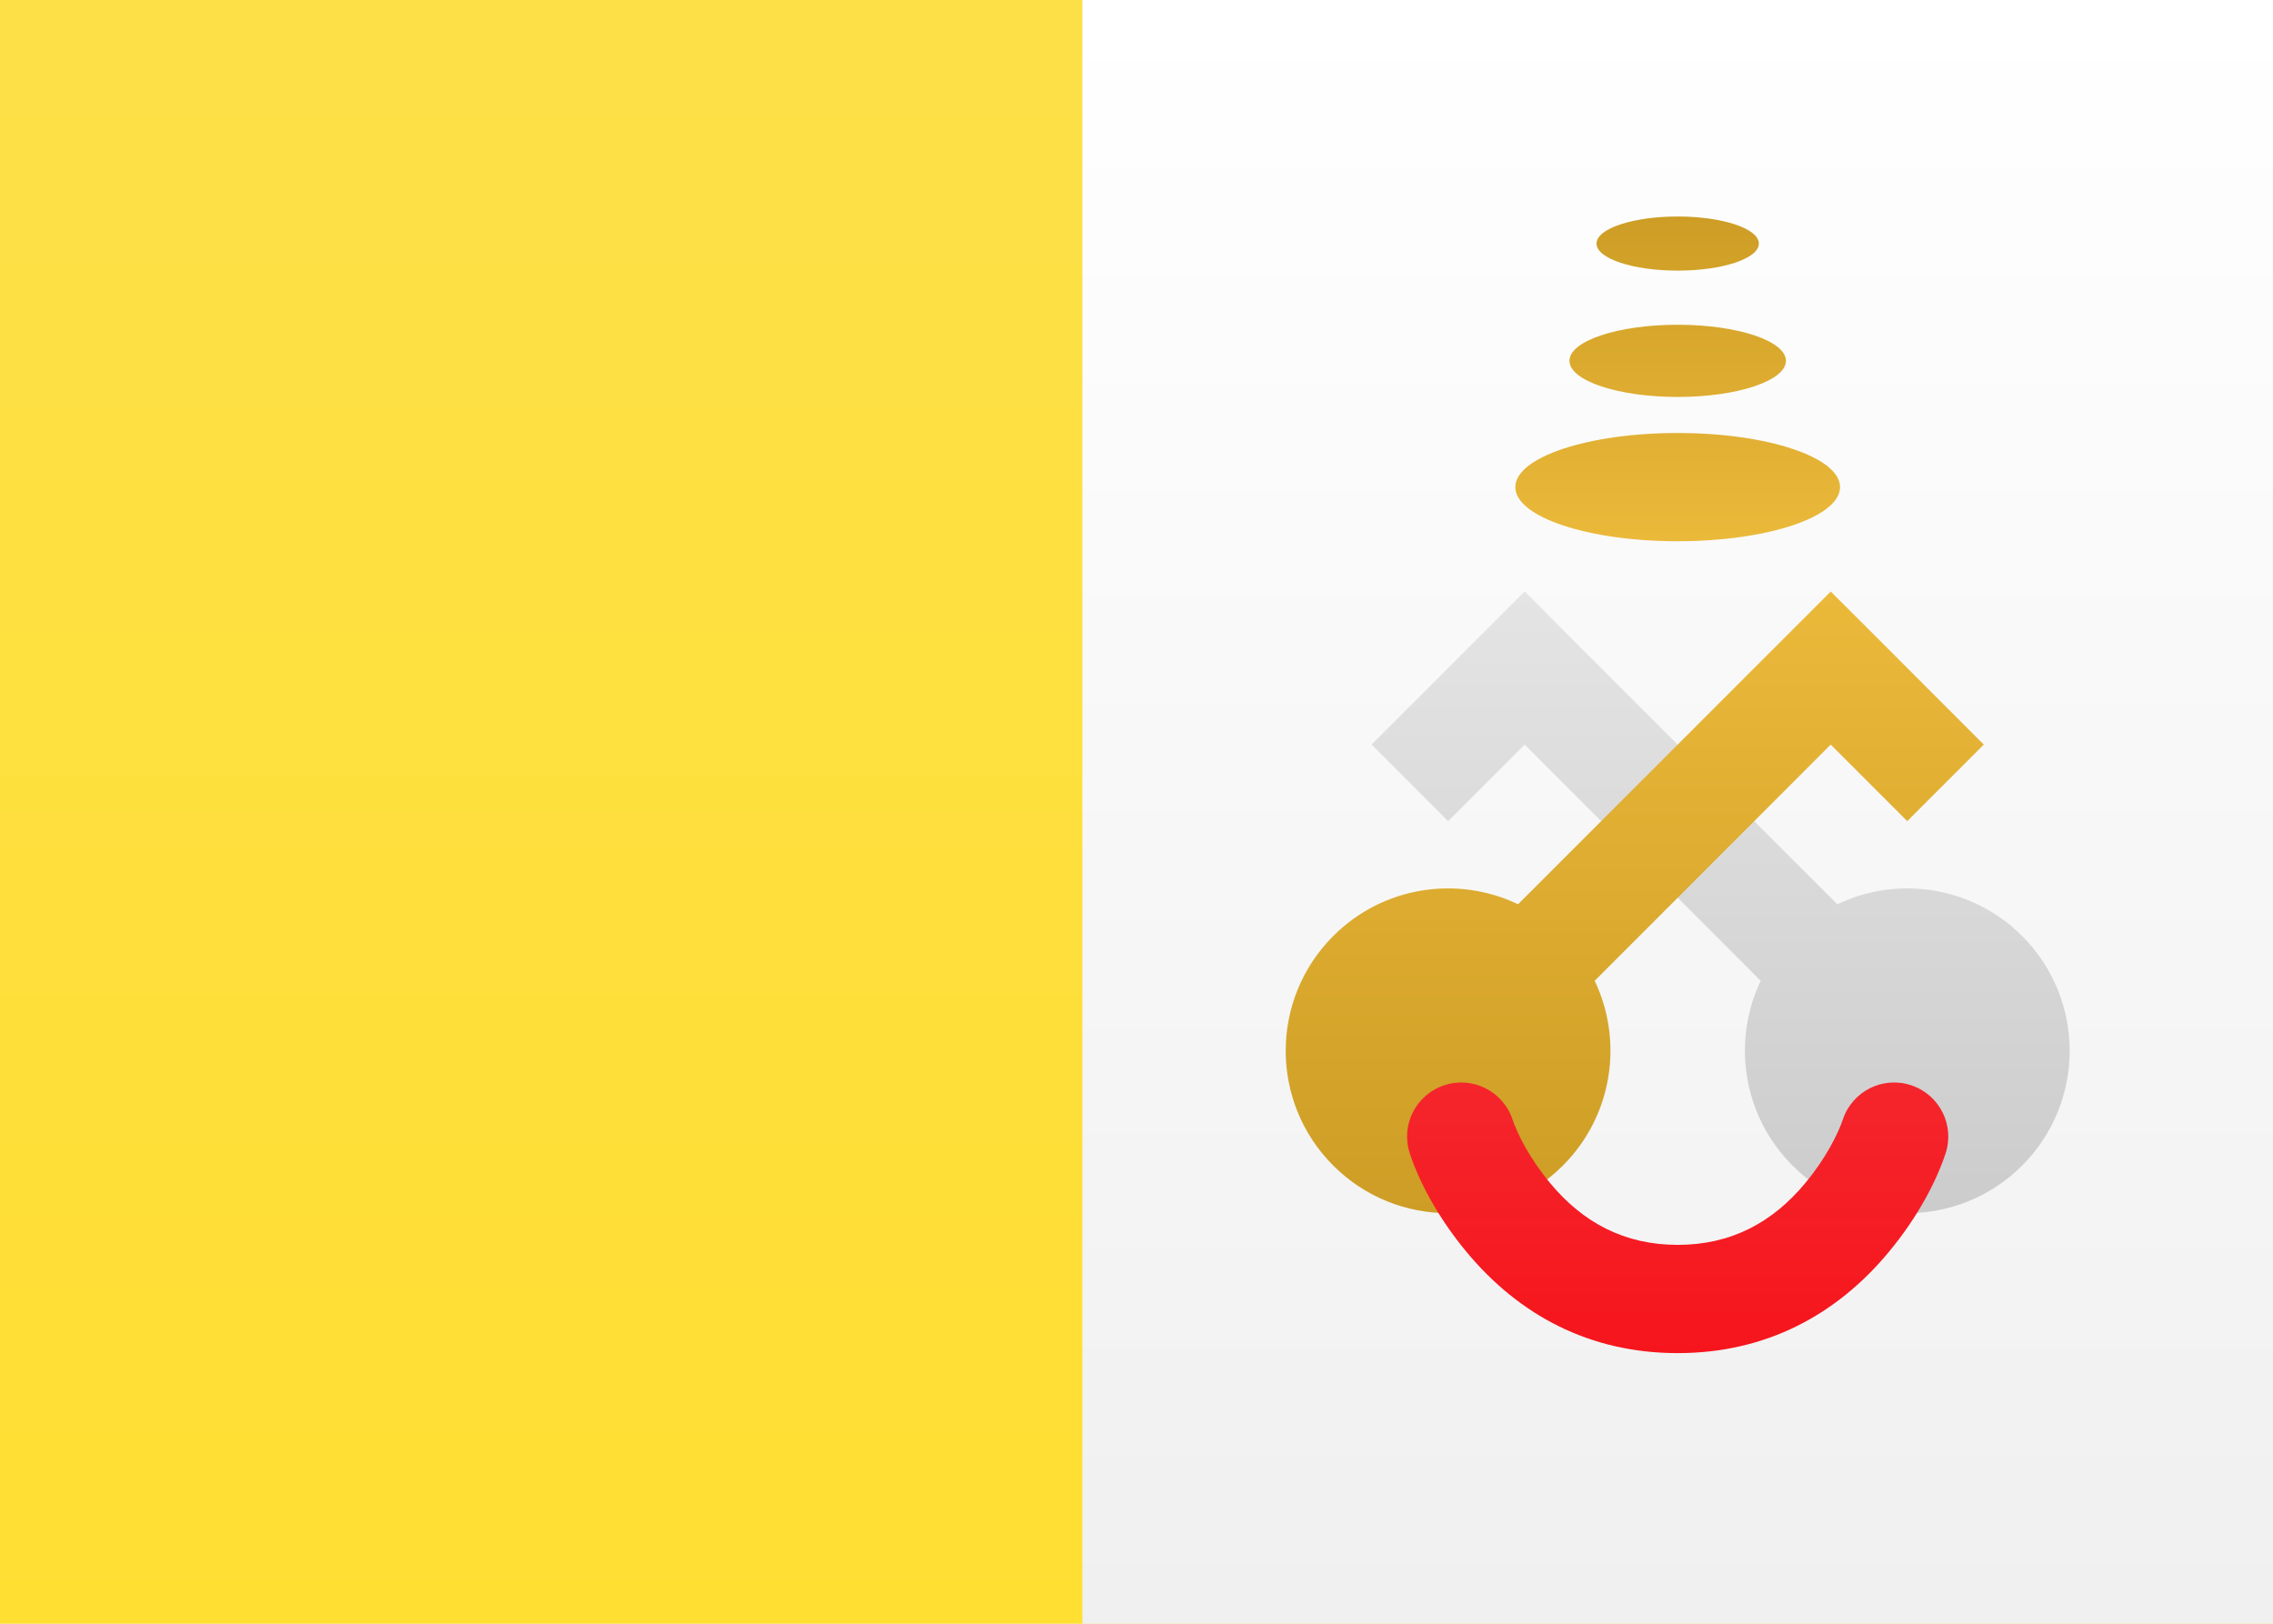
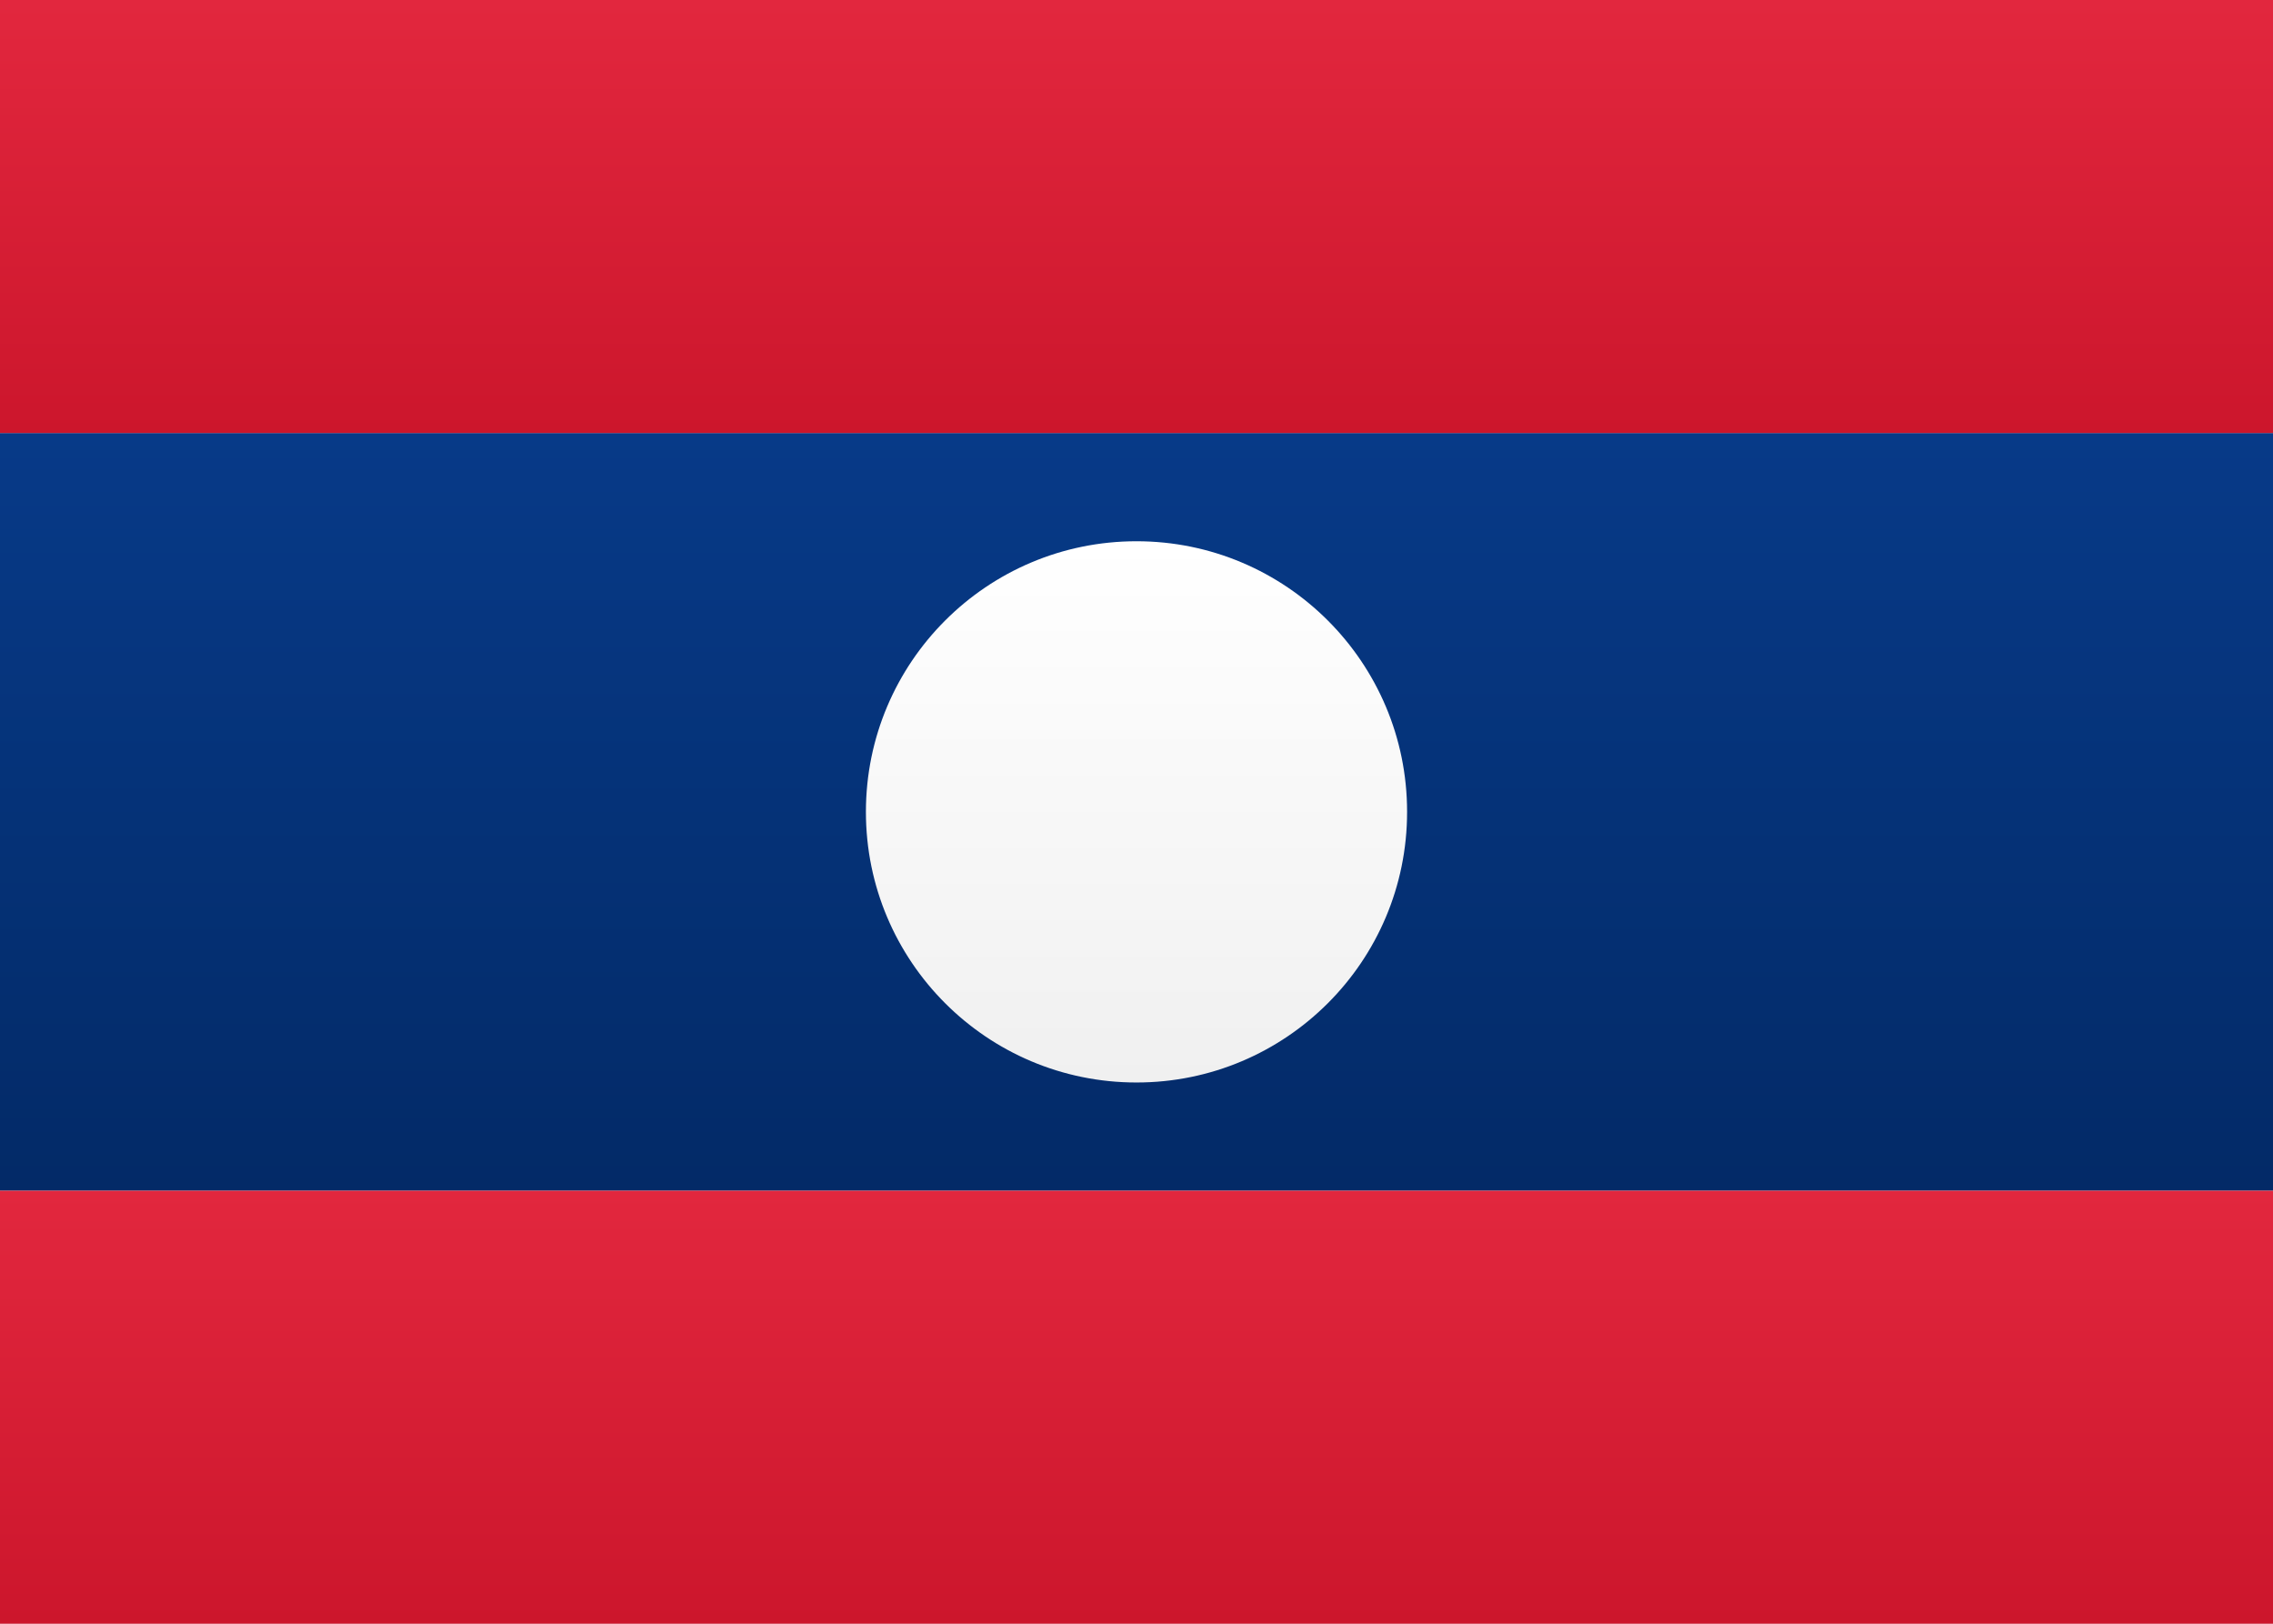
<svg xmlns="http://www.w3.org/2000/svg" width="21px" height="15px" viewBox="0 0 21 15" version="1.1">
  <defs>
    <linearGradient x1="50%" y1="0%" x2="50%" y2="100%" id="linearGradient-1">
      <stop stop-color="#FFFFFF" offset="0%" />
      <stop stop-color="#F0F0F0" offset="100%" />
    </linearGradient>
    <linearGradient x1="50%" y1="0%" x2="50%" y2="100%" id="linearGradient-2">
-       <stop stop-color="#FDE048" offset="0%" />
-       <stop stop-color="#FFDF32" offset="100%" />
+       <stop stop-color="#073A88" offset="0%" />
+       <stop stop-color="#032A67" offset="100%" />
    </linearGradient>
    <linearGradient x1="50%" y1="0%" x2="50%" y2="100%" id="linearGradient-3">
-       <stop stop-color="#CDCCCC" offset="0%" />
-       <stop stop-color="#E4E4E4" offset="100%" />
-     </linearGradient>
-     <linearGradient x1="50%" y1="0%" x2="50%" y2="100%" id="linearGradient-4">
-       <stop stop-color="#CD9D25" offset="0%" />
-       <stop stop-color="#EBB93A" offset="100%" />
-     </linearGradient>
-     <linearGradient x1="50%" y1="0%" x2="50%" y2="100%" id="linearGradient-5">
-       <stop stop-color="#F5252C" offset="0%" />
-       <stop stop-color="#F6151C" offset="100%" />
+       <stop stop-color="#E2273E" offset="0%" />
+       <stop stop-color="#CC162C" offset="100%" />
    </linearGradient>
  </defs>
  <g id="Symbols" stroke="none" stroke-width="1" fill="none" fill-rule="evenodd">
-     <g id="VA">
+     <g id="LA">
      <rect id="FlagBackground" fill="url(#linearGradient-1)" x="0" y="0" width="21" height="15" />
-       <rect id="Rectangle-2-Copy-2" fill="url(#linearGradient-2)" x="0" y="0" width="21" height="15" />
-       <rect id="Rectangle-2" fill="url(#linearGradient-1)" x="10" y="0" width="11" height="15" />
-       <path d="M18.682,8.025 C19.268,7.439 19.268,6.49 18.682,5.904 C18.096,5.318 17.146,5.318 16.561,5.904 C16.099,6.366 16.001,7.054 16.267,7.611 L14.086,9.793 L13.732,9.439 L13.379,9.086 L12.672,9.793 L13.025,10.146 L13.732,10.854 L14.086,11.207 L14.439,10.854 L16.975,8.318 C17.532,8.585 18.22,8.487 18.682,8.025 Z" id="Combined-Shape" fill="url(#linearGradient-3)" transform="translate(15.89645, 8.335786) scale(1, -1) translate(-15.89645, -8.335786) " />
-       <path d="M14.025,8.318 C13.468,8.585 12.78,8.487 12.318,8.025 C11.732,7.439 11.732,6.49 12.318,5.904 C12.904,5.318 13.854,5.318 14.439,5.904 C14.901,6.366 14.999,7.054 14.733,7.611 L16.914,9.793 L17.268,9.439 L17.621,9.086 L18.328,9.793 L17.975,10.146 L17.268,10.854 L16.914,11.207 L16.561,10.854 L14.025,8.318 L14.025,8.318 Z" id="Combined-Shape-Copy" fill="url(#linearGradient-4)" transform="translate(15.10355, 8.335786) scale(1, -1) translate(-15.10355, -8.335786) " />
-       <path d="M15.5,5 C14.672,5 14,4.776 14,4.5 C14,4.224 14.672,4 15.5,4 C16.328,4 17,4.224 17,4.5 C17,4.776 16.328,5 15.5,5 Z M15.5,2.5 C15.086,2.5 14.75,2.388 14.75,2.25 C14.75,2.112 15.086,2 15.5,2 C15.914,2 16.25,2.112 16.25,2.25 C16.25,2.388 15.914,2.5 15.5,2.5 Z M15.5,3.667 C14.948,3.667 14.5,3.517 14.5,3.333 C14.5,3.149 14.948,3 15.5,3 C16.052,3 16.5,3.149 16.5,3.333 C16.5,3.517 16.052,3.667 15.5,3.667 Z" id="Combined-Shape" fill="url(#linearGradient-4)" />
-       <path d="M13.026,10.658 C13.106,10.9 13.273,11.234 13.553,11.57 C14.033,12.146 14.683,12.5 15.5,12.5 C16.317,12.5 16.967,12.146 17.447,11.57 C17.727,11.234 17.894,10.9 17.974,10.658 C18.062,10.396 17.92,10.113 17.658,10.026 C17.396,9.938 17.113,10.08 17.026,10.342 C16.981,10.475 16.867,10.703 16.678,10.93 C16.377,11.292 15.995,11.5 15.5,11.5 C15.005,11.5 14.623,11.292 14.322,10.93 C14.133,10.703 14.019,10.475 13.974,10.342 C13.887,10.08 13.604,9.938 13.342,10.026 C13.08,10.113 12.938,10.396 13.026,10.658 Z" id="Line" fill="url(#linearGradient-5)" fill-rule="nonzero" />
+       <rect id="Rectangle-2-Copy-4" fill="url(#linearGradient-2)" x="0" y="4" width="21" height="7" />
+       <rect id="Rectangle-2" fill="url(#linearGradient-3)" x="0" y="0" width="21" height="4" />
+       <rect id="Rectangle-2" fill="url(#linearGradient-3)" x="0" y="11" width="21" height="4" />
+       <circle id="Oval-12" fill="url(#linearGradient-1)" cx="10.5" cy="7.5" r="2.5" />
    </g>
  </g>
</svg>
